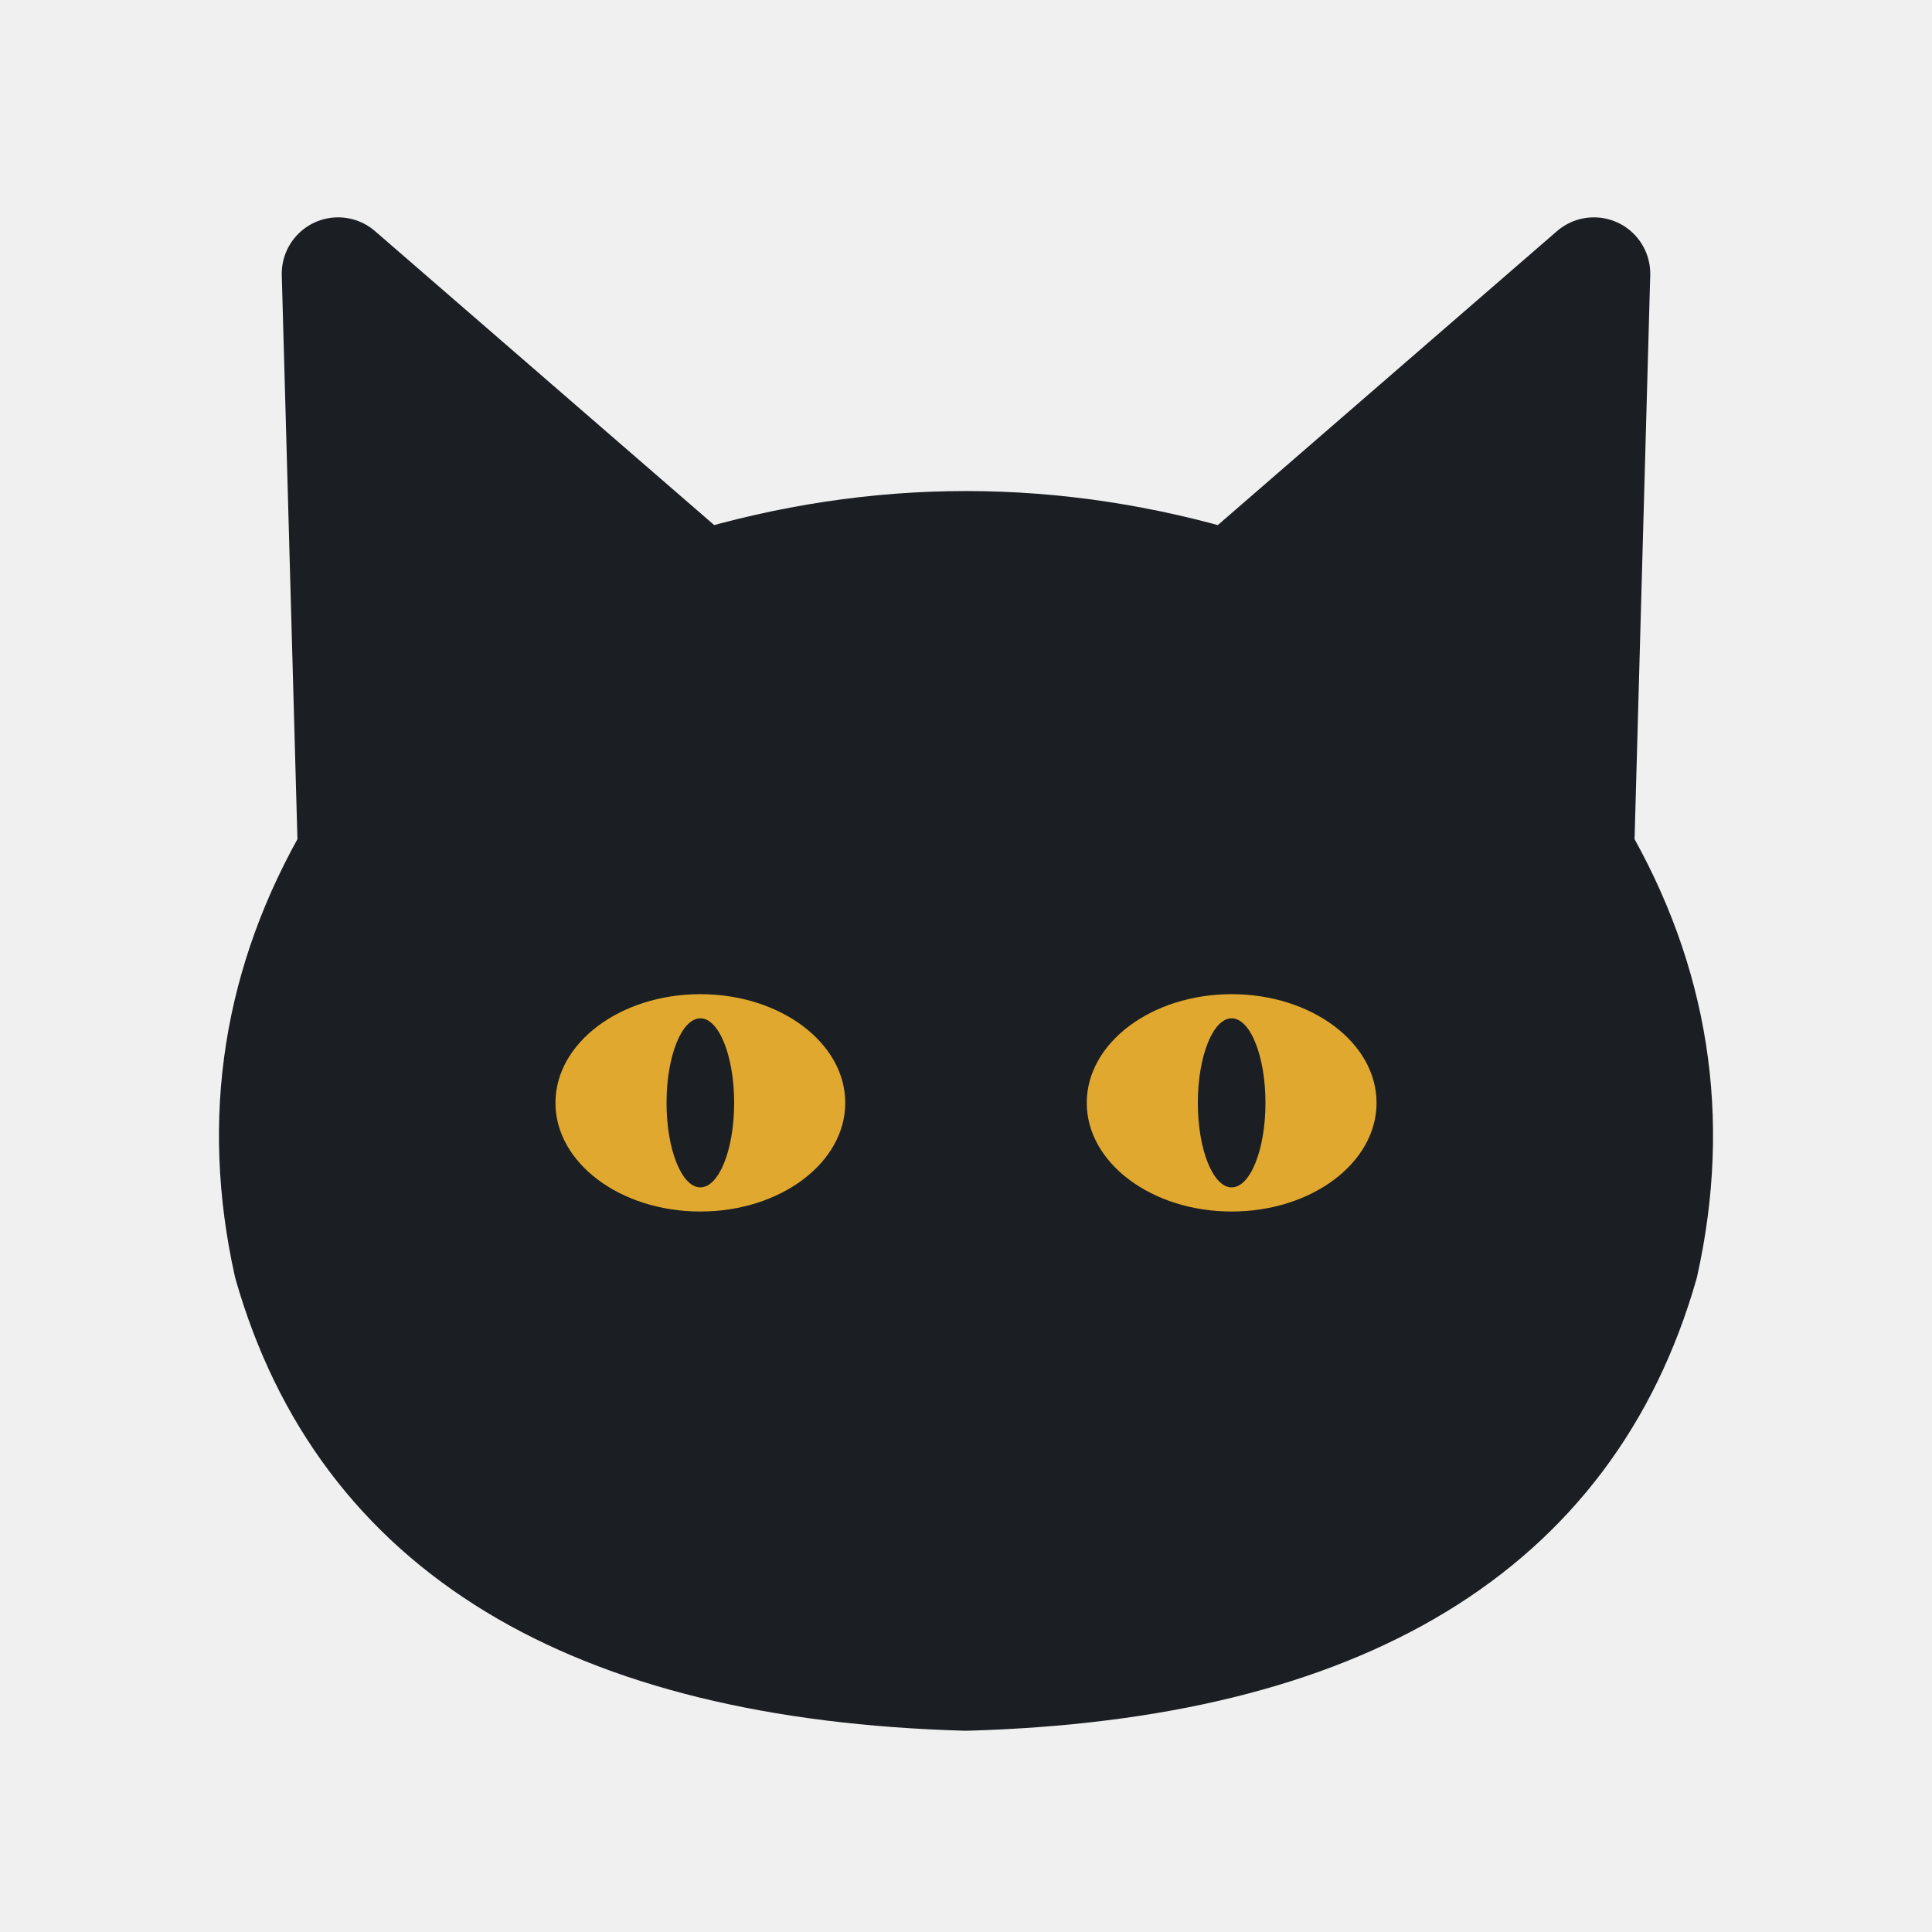
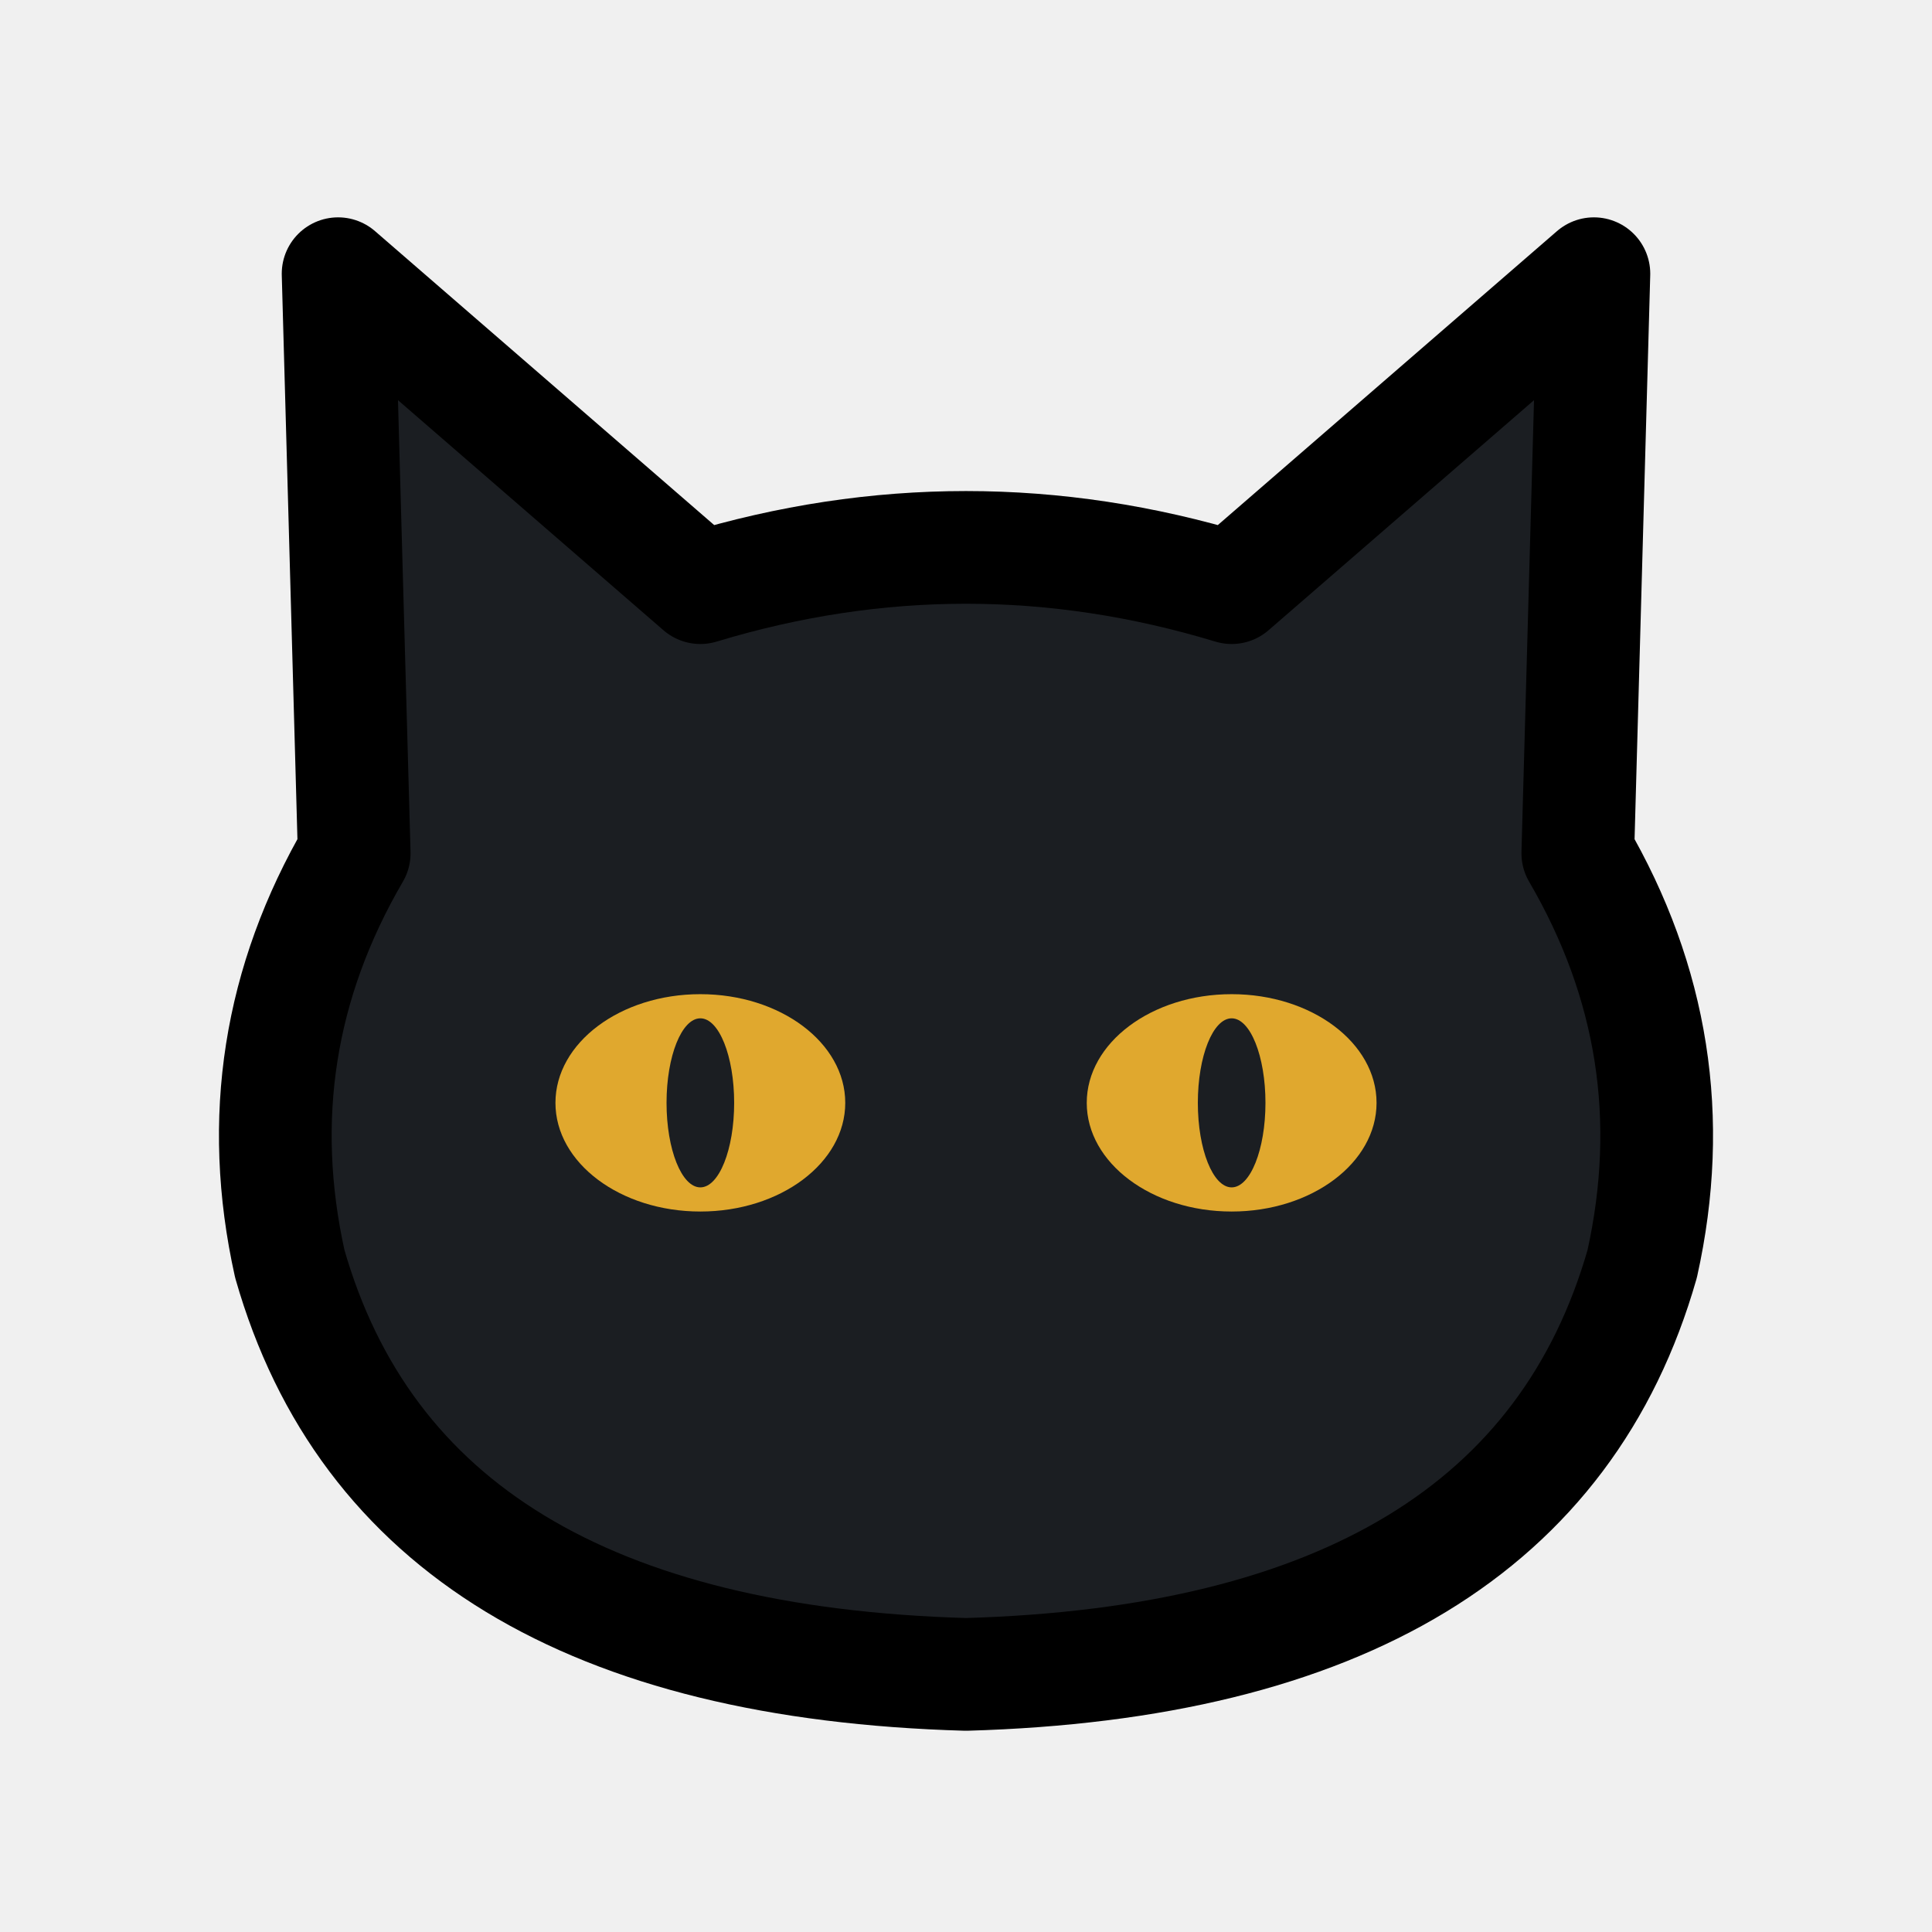
<svg xmlns="http://www.w3.org/2000/svg" viewBox="0 0 24 24">
  <style>
-     .body { fill: #1b1e22; stroke: #1b1e22; }
+     .body { fill: #1b1e22; stroke: #000000; }
    .eye { fill: #e0a82e; }
    .pupil { fill: #1b1e22; }
    @media (prefers-color-scheme: dark) {
-       .body { fill: #0b0e12; stroke: #dfe5ea; }
+       .body { fill: #0b0e12; stroke: #ffffff; }
      .eye { fill: #f0c25a; }
      .pupil { fill: #0b0e12; }
    }
  </style>
  <path class="body" stroke-width="1.4" stroke-linejoin="round" d="M4.2 3.4 8.7 7.3Q12 6.3 15.3 7.3L19.8 3.4 19.6 10.6Q21 13 20.4 15.7 19 20.6 12 20.8 5 20.6 3.6 15.7 3 13 4.4 10.6Z" />
  <ellipse class="eye" cx="8.7" cy="13.7" rx="1.8" ry="1.35" />
  <ellipse class="eye" cx="15.3" cy="13.7" rx="1.8" ry="1.35" />
  <ellipse class="pupil" cx="8.7" cy="13.7" rx="0.42" ry="1.05" />
  <ellipse class="pupil" cx="15.3" cy="13.7" rx="0.42" ry="1.05" />
</svg>
